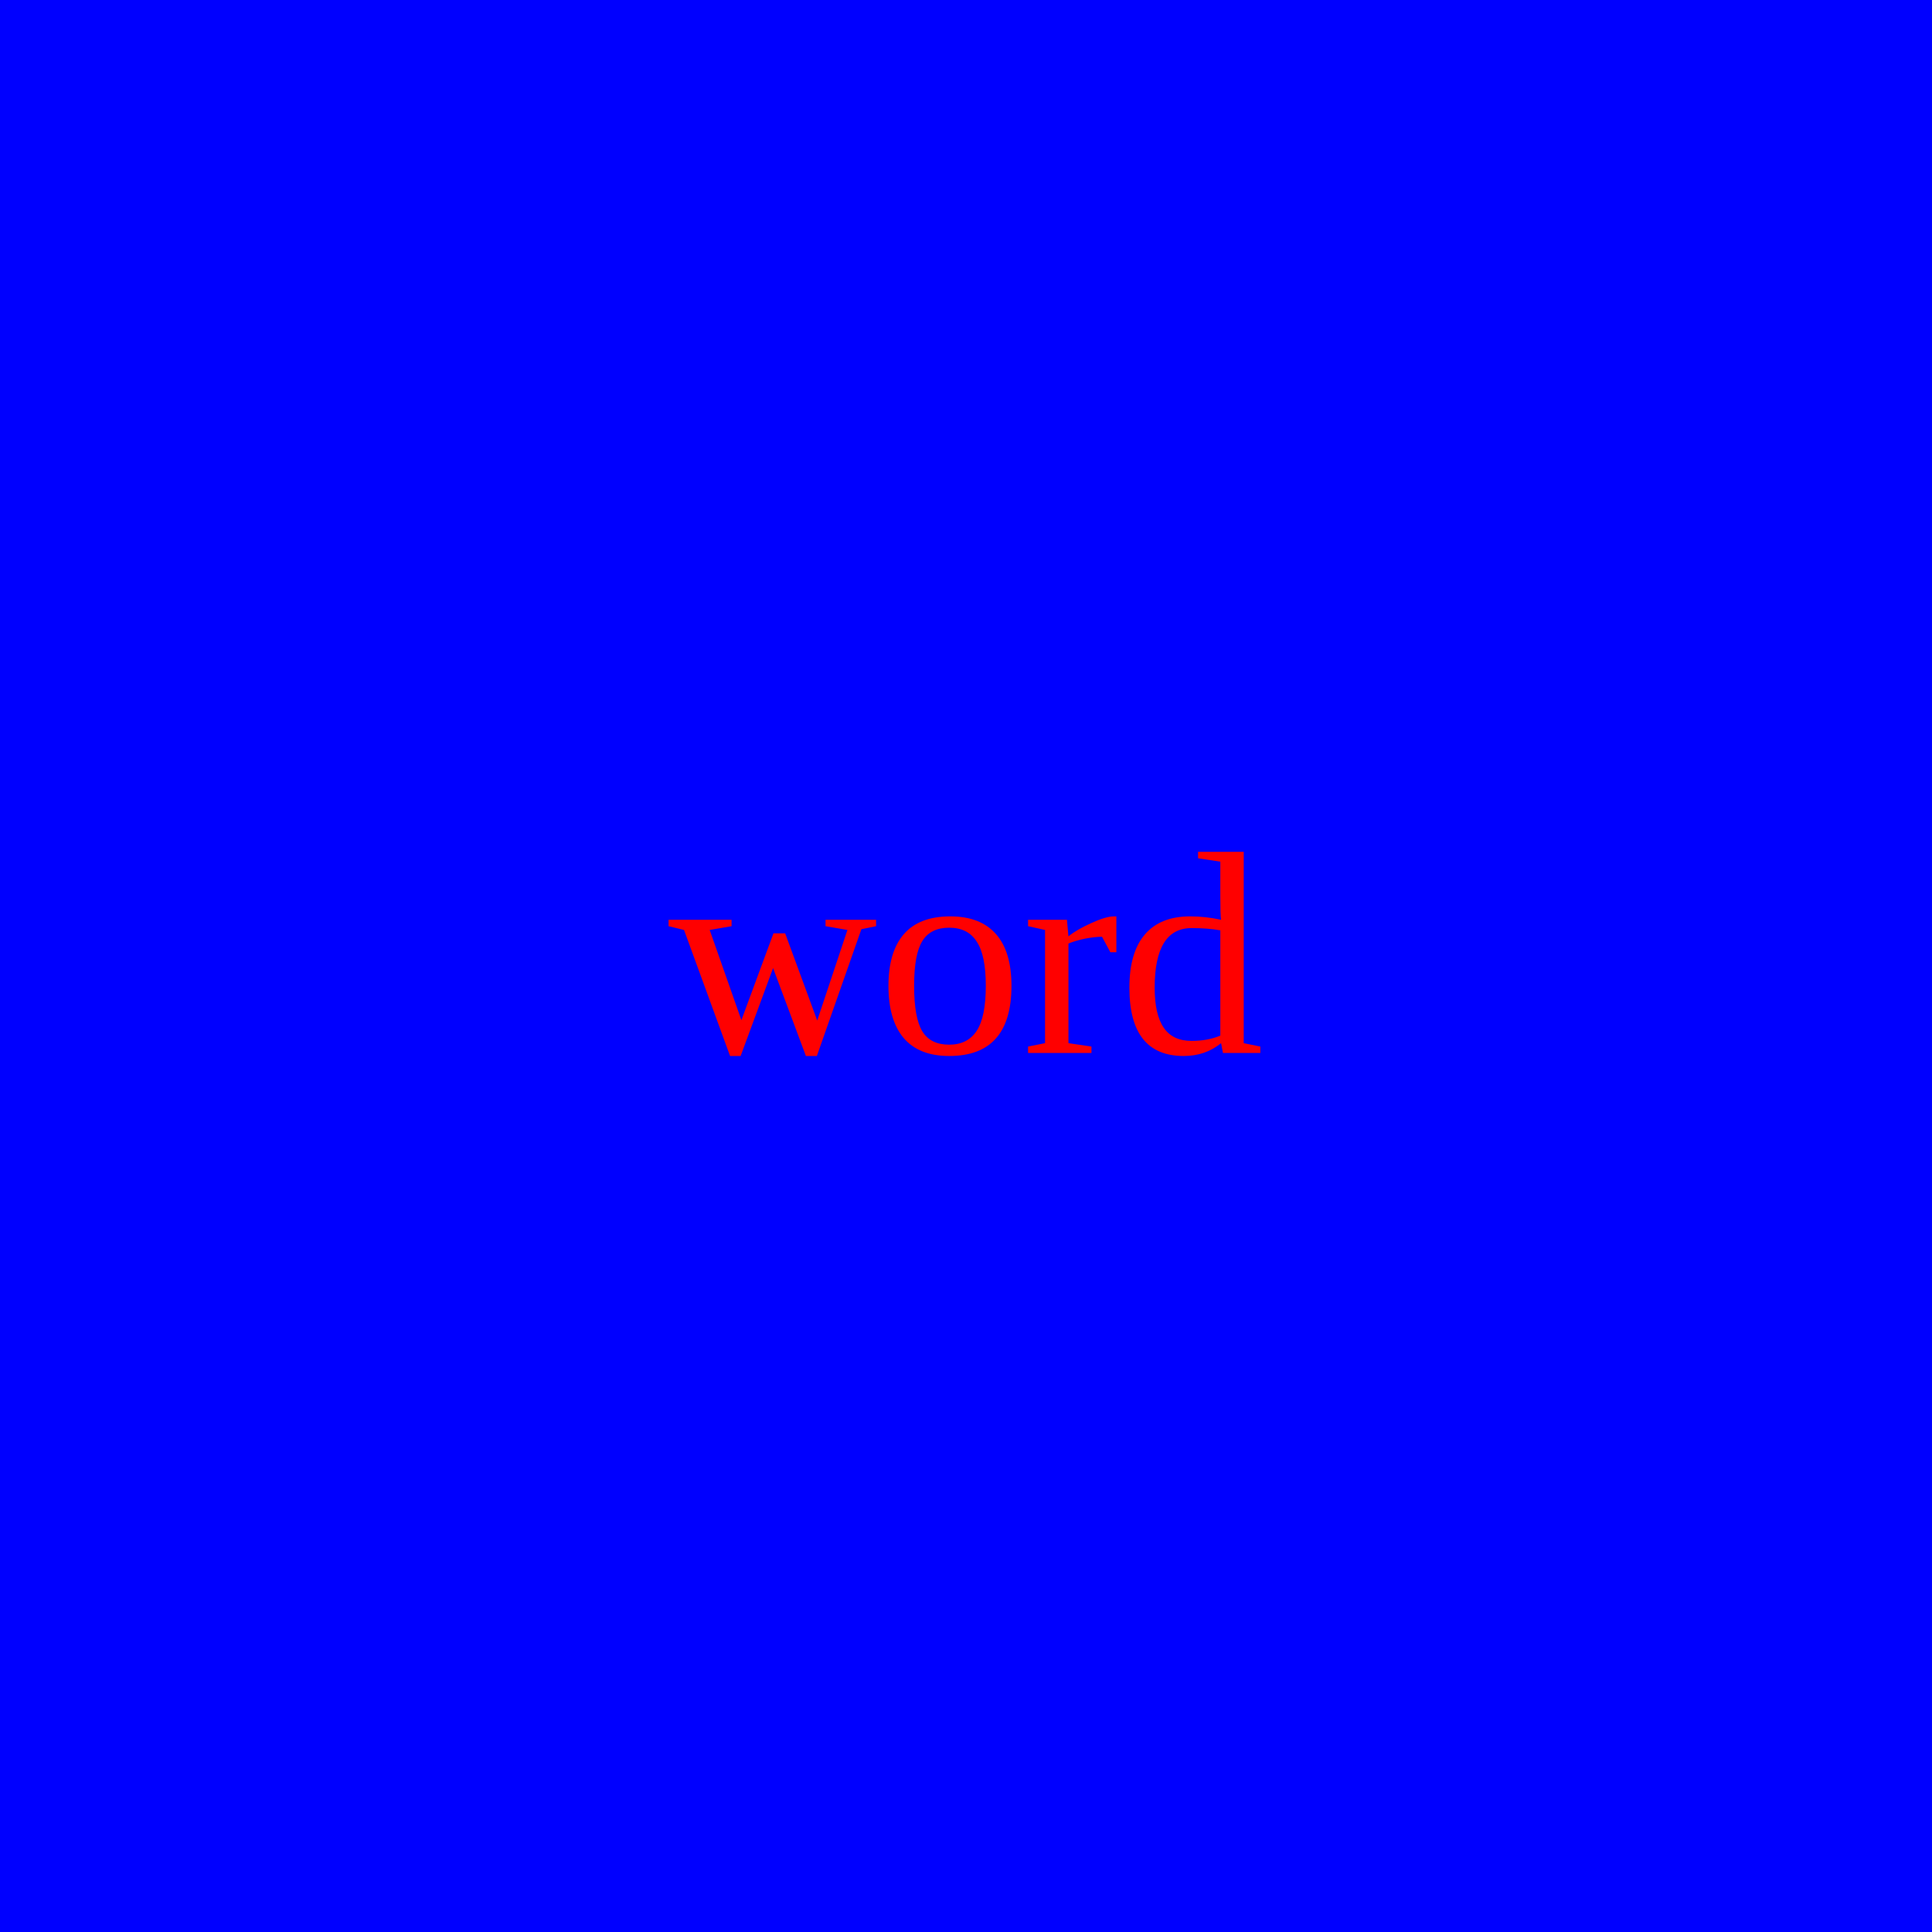
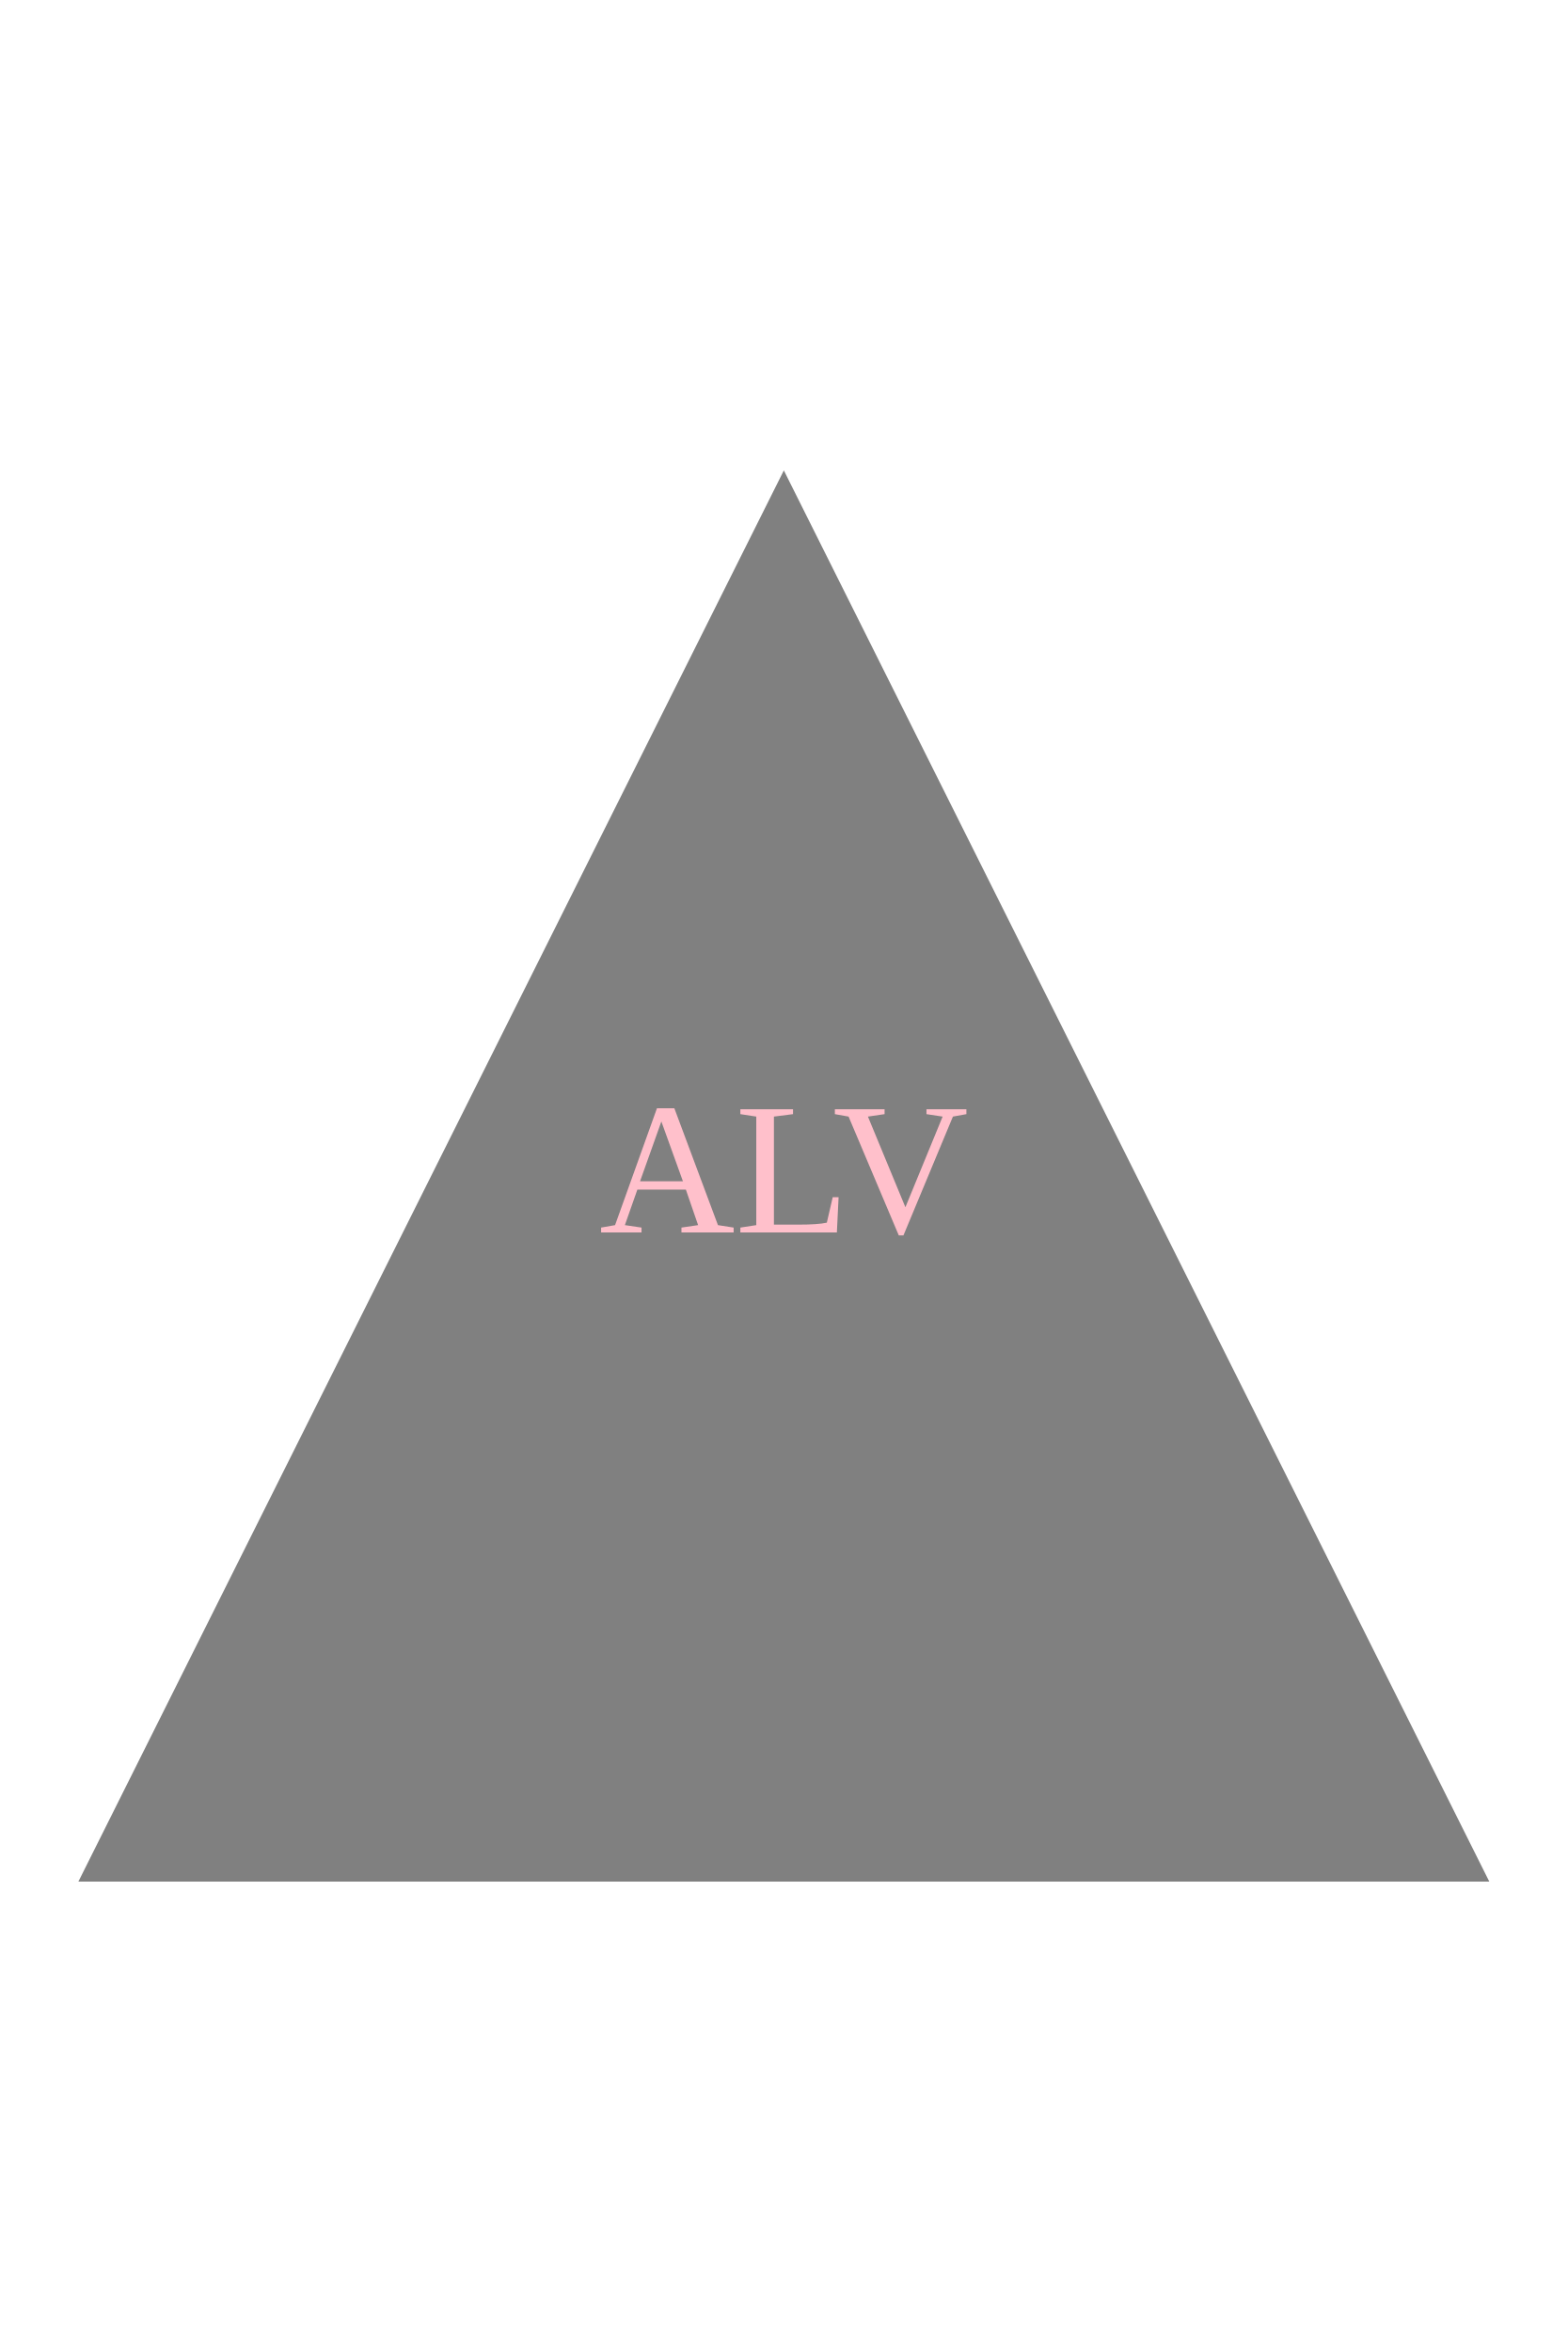
- <svg xmlns="http://www.w3.org/2000/svg" viewBox="0 0 80 80">
-   <rect x="0" y="0" width="80" height="80" fill="blue" />
-   <text x="50%" y="50%" dy=".3em" text-anchor="middle" fill="red">word</text>
+ <svg xmlns="http://www.w3.org/2000/svg" viewBox="0 0 100 100" width="200" height="300">
+   <polygon points="50,5 95,95 5,95" fill="gray" />
+   <text x="50%" y="50%" dy=".3em" text-anchor="middle" fill="pink">ALV</text>
</svg>
